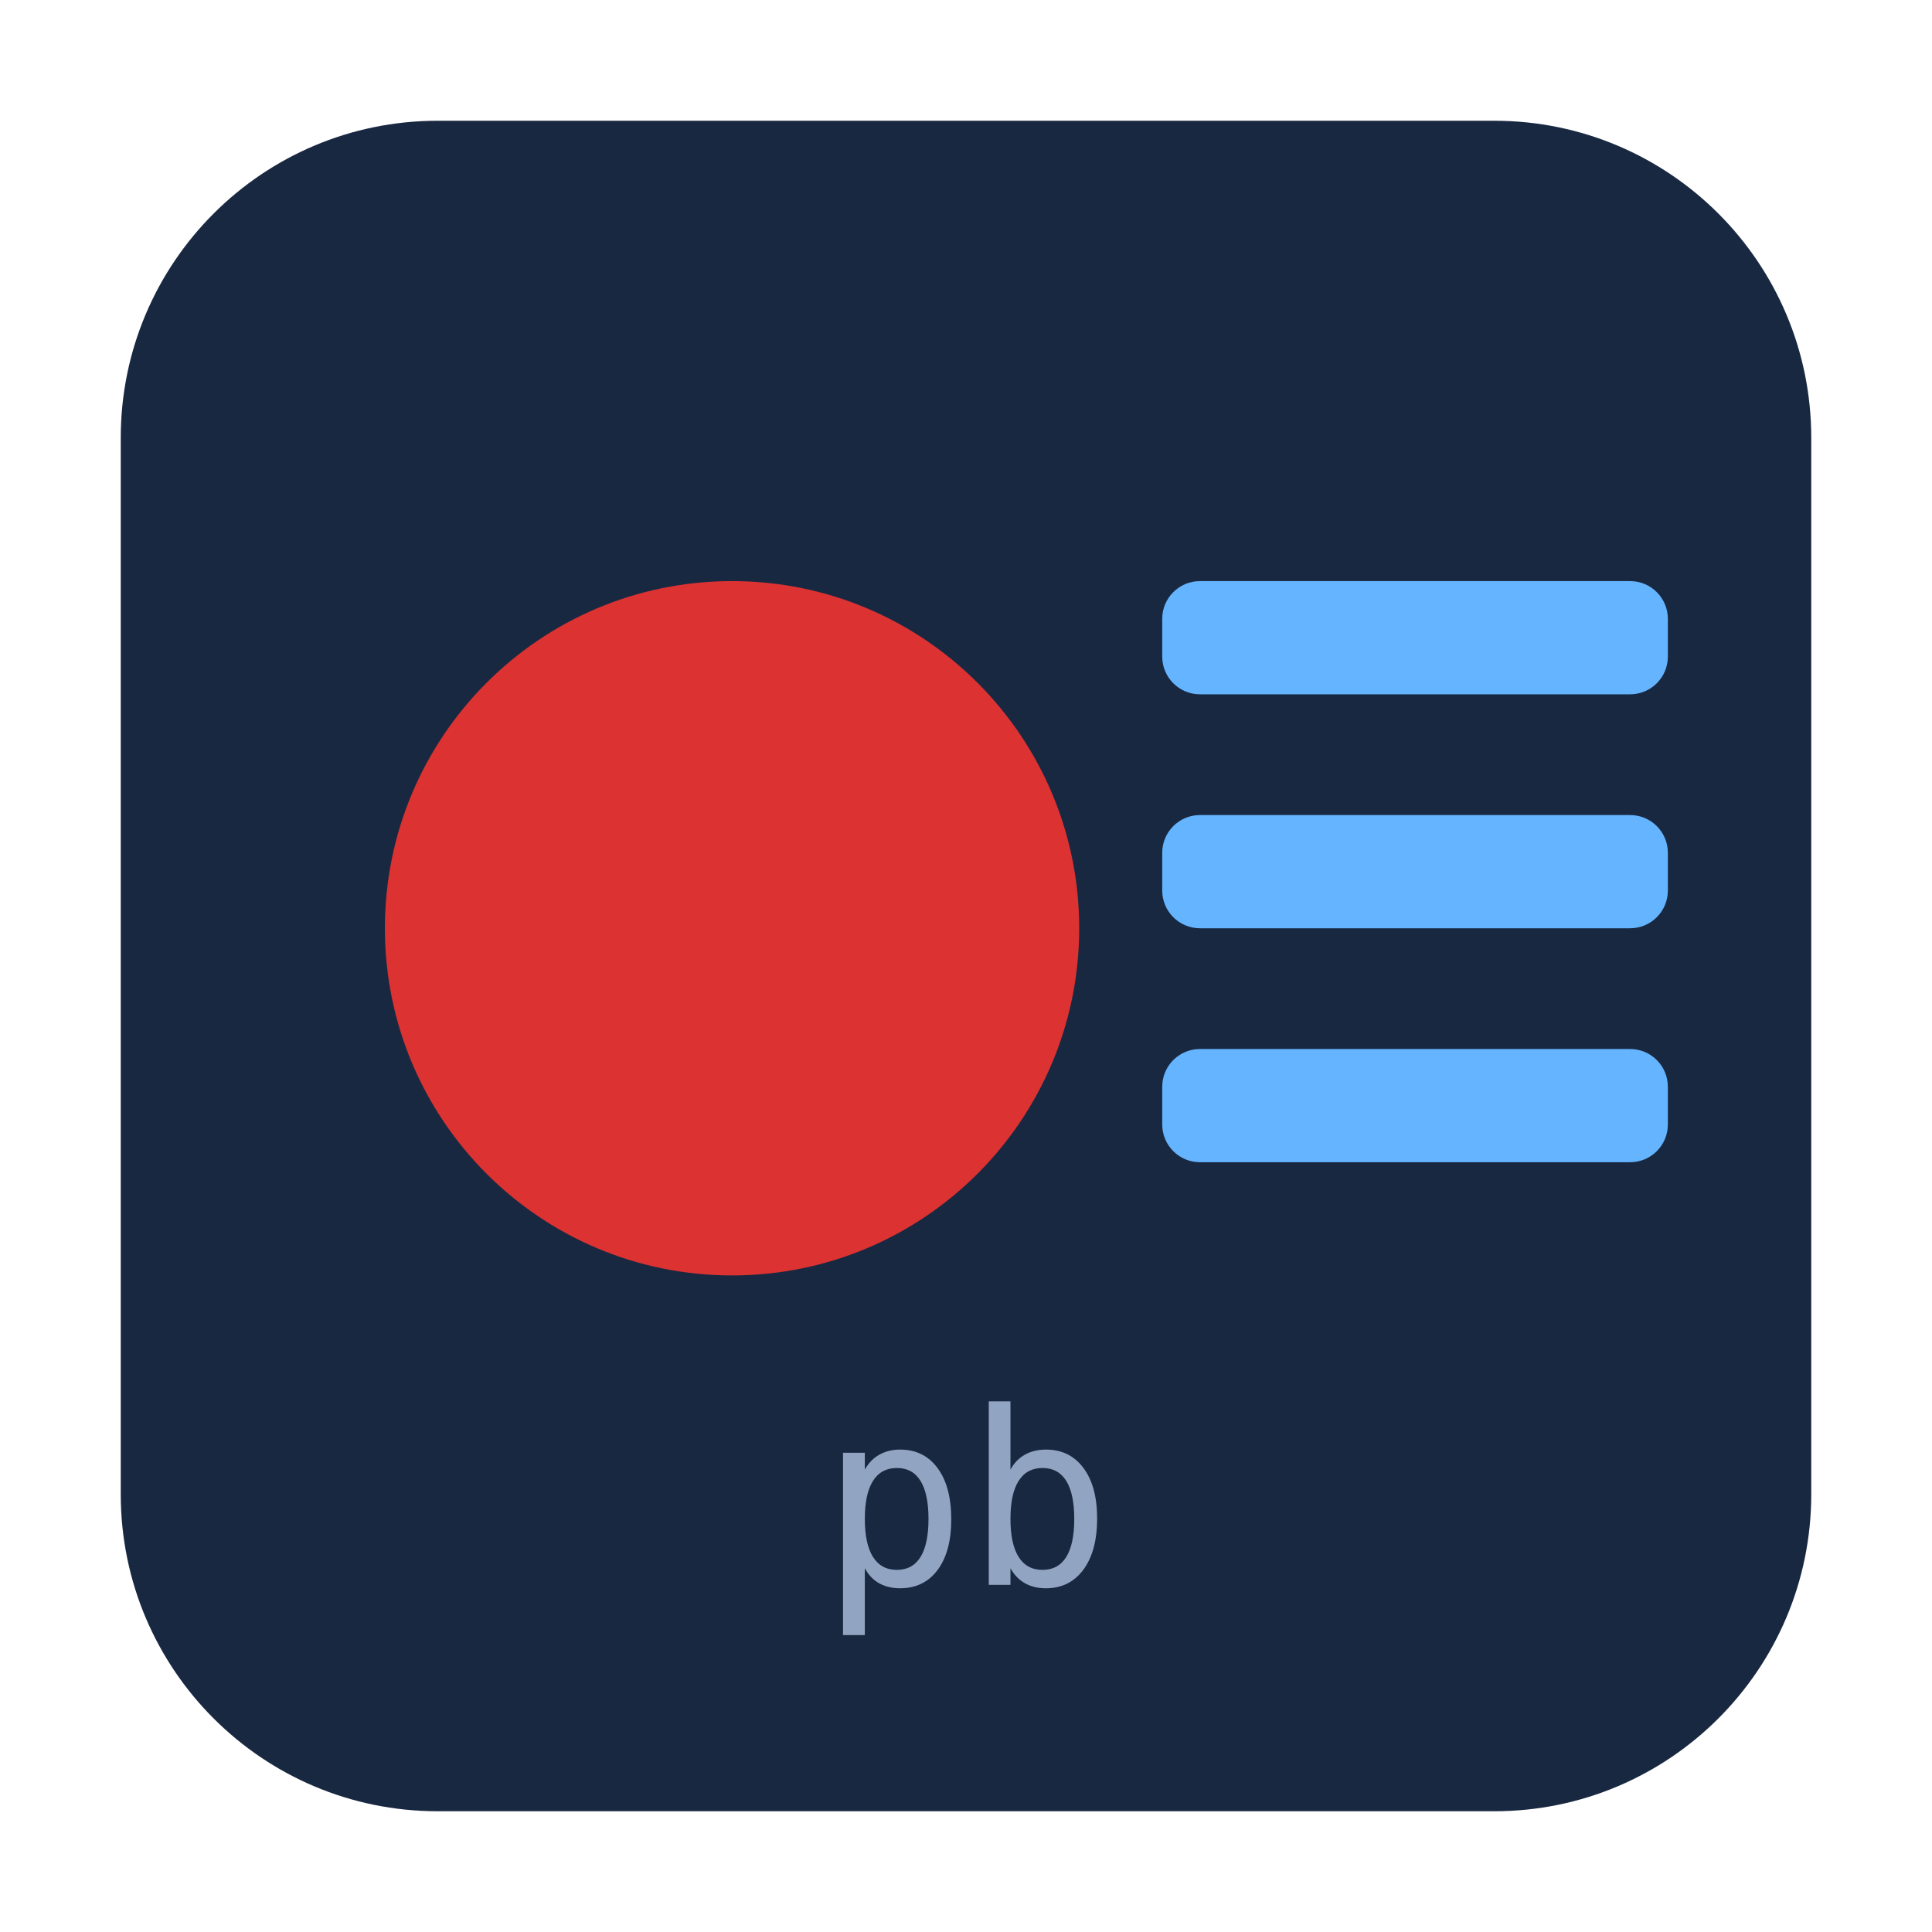
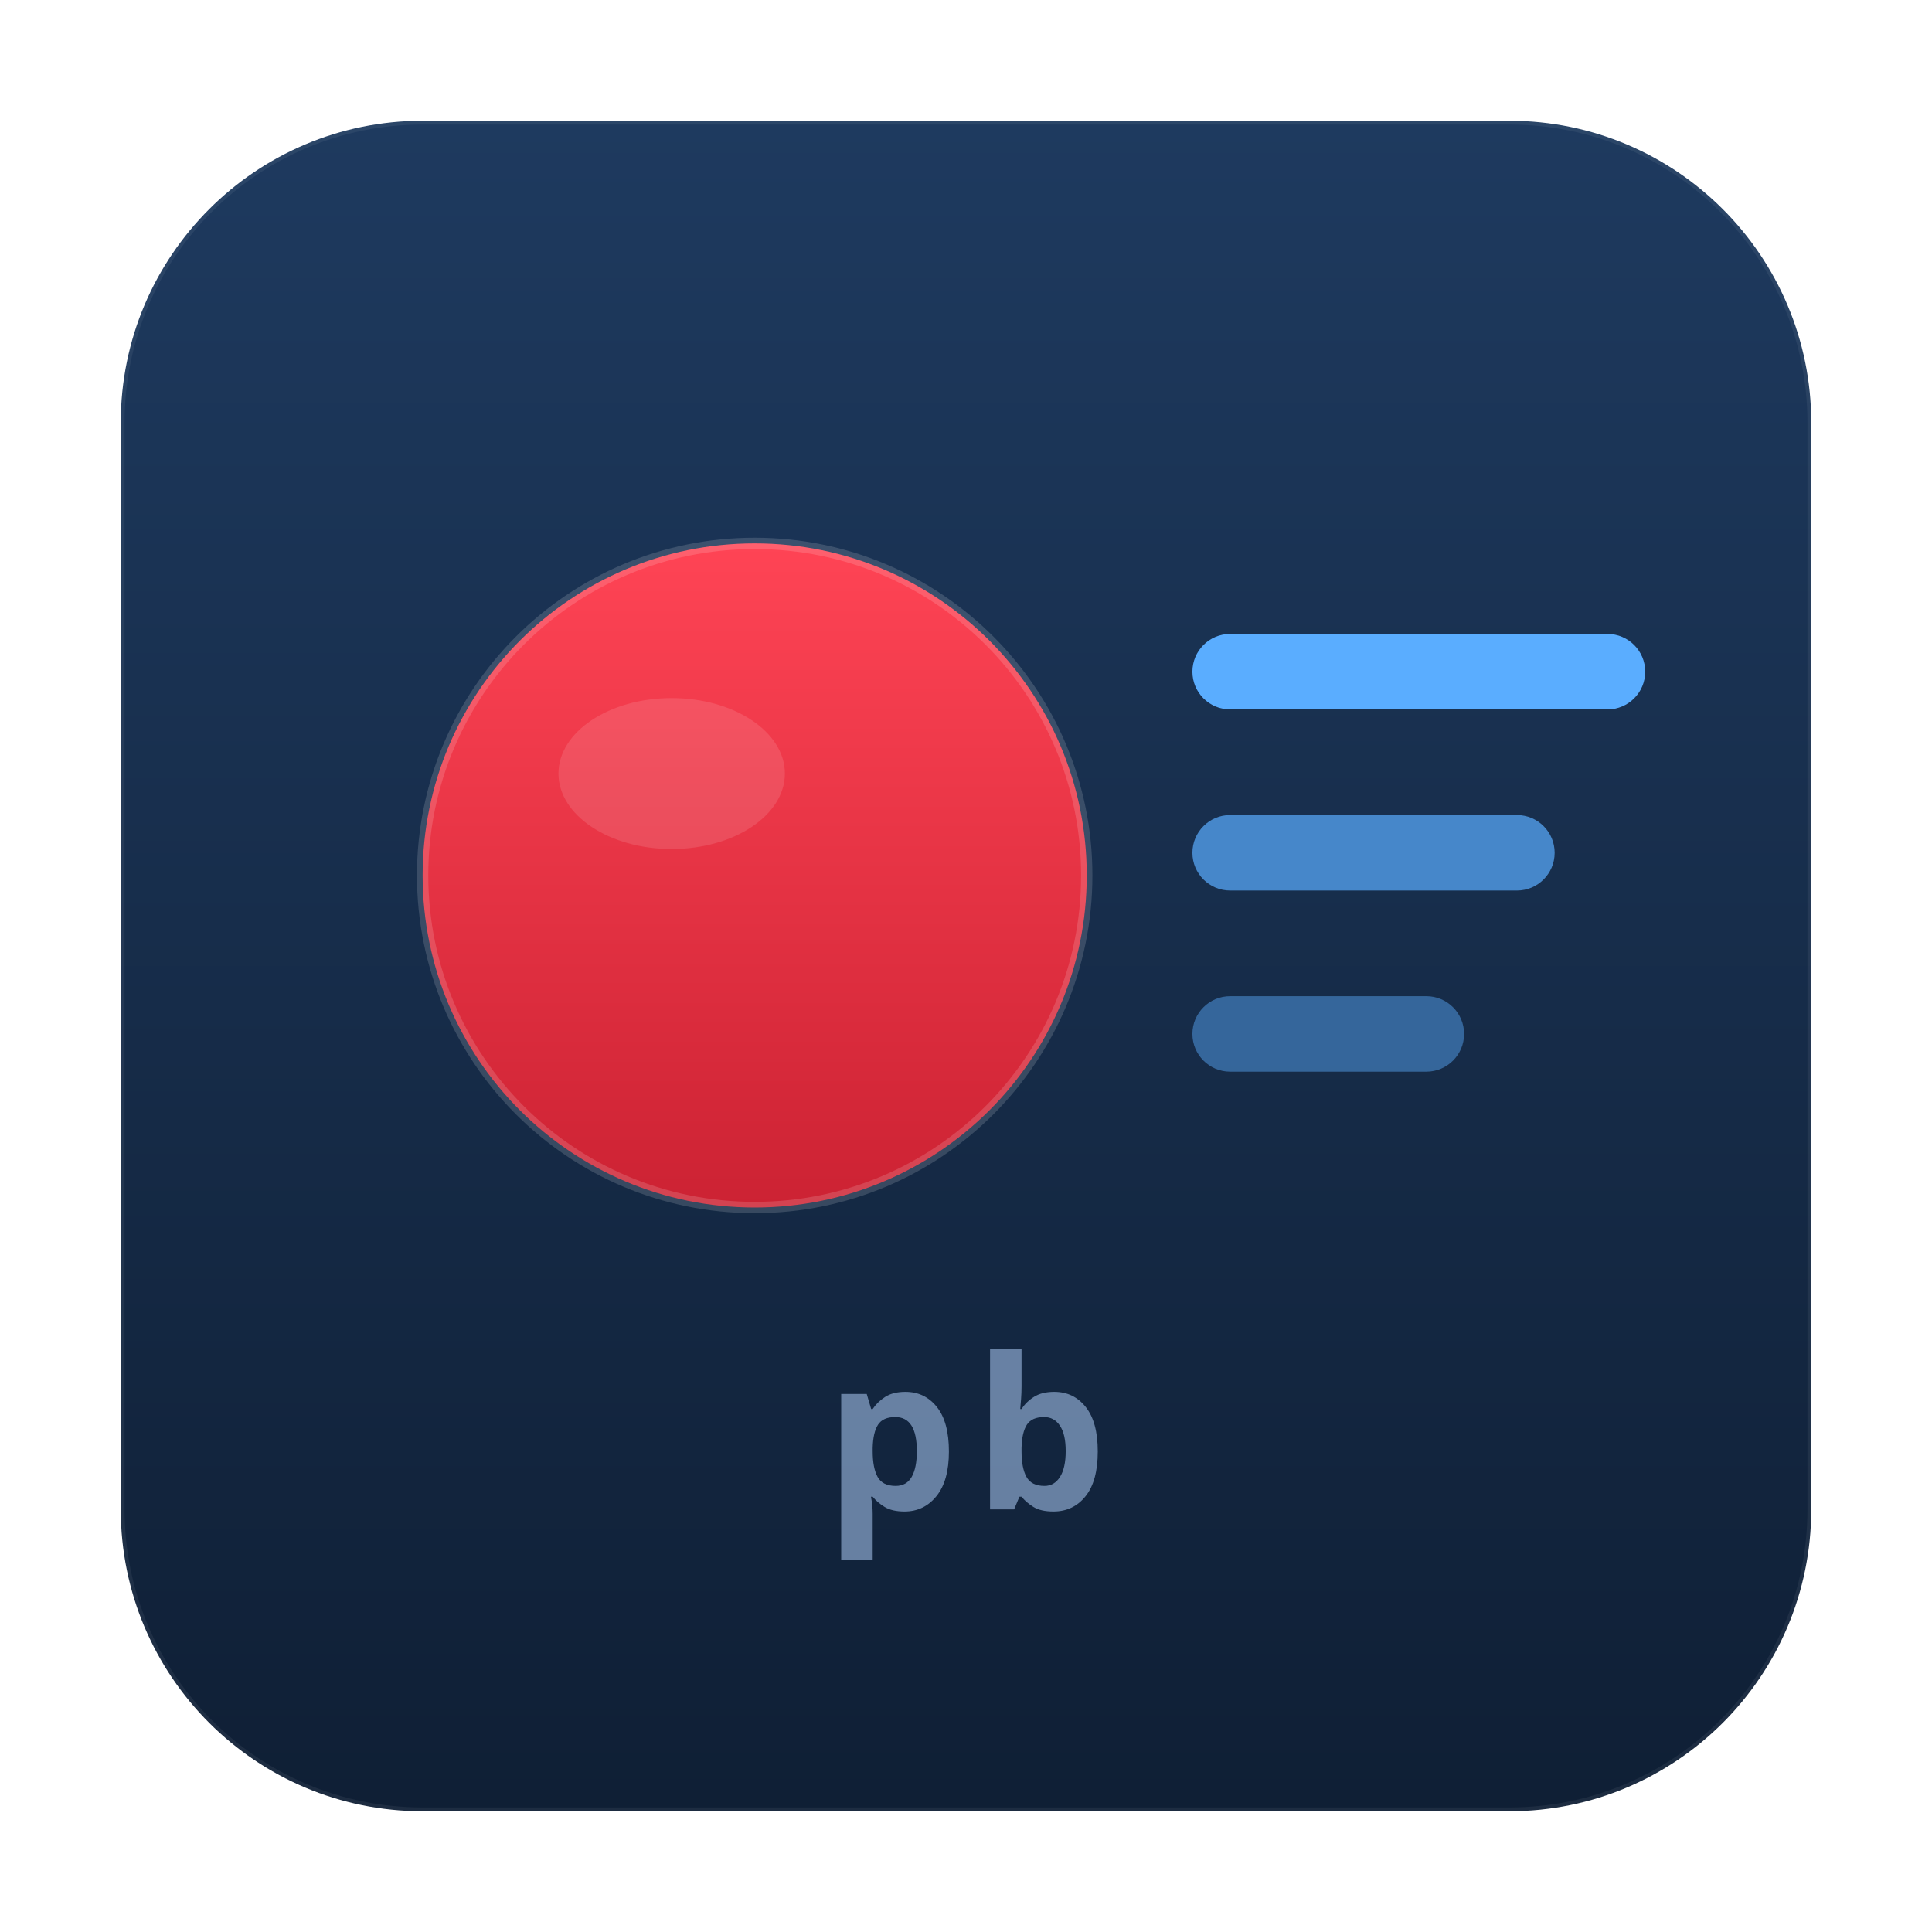
- <svg xmlns="http://www.w3.org/2000/svg" viewBox="0 0 256 256" width="256" height="256">
-   <rect x="16" y="16" width="224" height="224" rx="42" ry="42" fill="#192841" />
-   <circle cx="97" cy="123" r="46" fill="#dc3232" />
-   <rect x="154" y="77" width="67" height="15" rx="5" ry="5" fill="#64b4ff" />
-   <rect x="154" y="108" width="67" height="15" rx="5" ry="5" fill="#64b4ff" />
-   <rect x="154" y="139" width="67" height="15" rx="5" ry="5" fill="#64b4ff" />
-   <text x="128" y="210" text-anchor="middle" font-family="Consolas, monospace" font-size="32" fill="rgba(180,200,230,0.78)">pb</text>
+ <svg xmlns="http://www.w3.org/2000/svg" viewBox="0 0 512 512" width="512" height="512">
+   <defs>
+     <linearGradient id="bg" x1="0" y1="0" x2="0" y2="1">
+       <stop offset="0%" stop-color="#1e3a5f" />
+       <stop offset="100%" stop-color="#0f1f35" />
+     </linearGradient>
+     <linearGradient id="rec" x1="0" y1="0" x2="0" y2="1">
+       <stop offset="0%" stop-color="#ff4455" />
+       <stop offset="100%" stop-color="#cc2233" />
+     </linearGradient>
+   </defs>
+   <rect x="32" y="32" width="448" height="448" rx="80" ry="80" fill="url(#bg)" />
+   <rect x="32" y="32" width="448" height="448" rx="80" ry="80" fill="none" stroke="rgba(255,255,255,0.06)" stroke-width="2" />
+   <circle cx="200" cy="232" r="88" fill="url(#rec)" />
+   <circle cx="200" cy="232" r="88" fill="none" stroke="rgba(255,255,255,0.15)" stroke-width="3" />
+   <ellipse cx="178" cy="205" rx="30" ry="20" fill="rgba(255,255,255,0.12)" />
+   <rect x="316" y="168" width="120" height="20" rx="10" ry="10" fill="#5aadff" />
+   <rect x="316" y="216" width="96" height="20" rx="10" ry="10" fill="#5aadff" opacity="0.7" />
+   <rect x="316" y="264" width="72" height="20" rx="10" ry="10" fill="#5aadff" opacity="0.45" />
+   <text x="256" y="400" text-anchor="middle" font-family="'Segoe UI', sans-serif" font-weight="600" font-size="56" letter-spacing="4" fill="rgba(160,190,230,0.6)">pb</text>
</svg>
